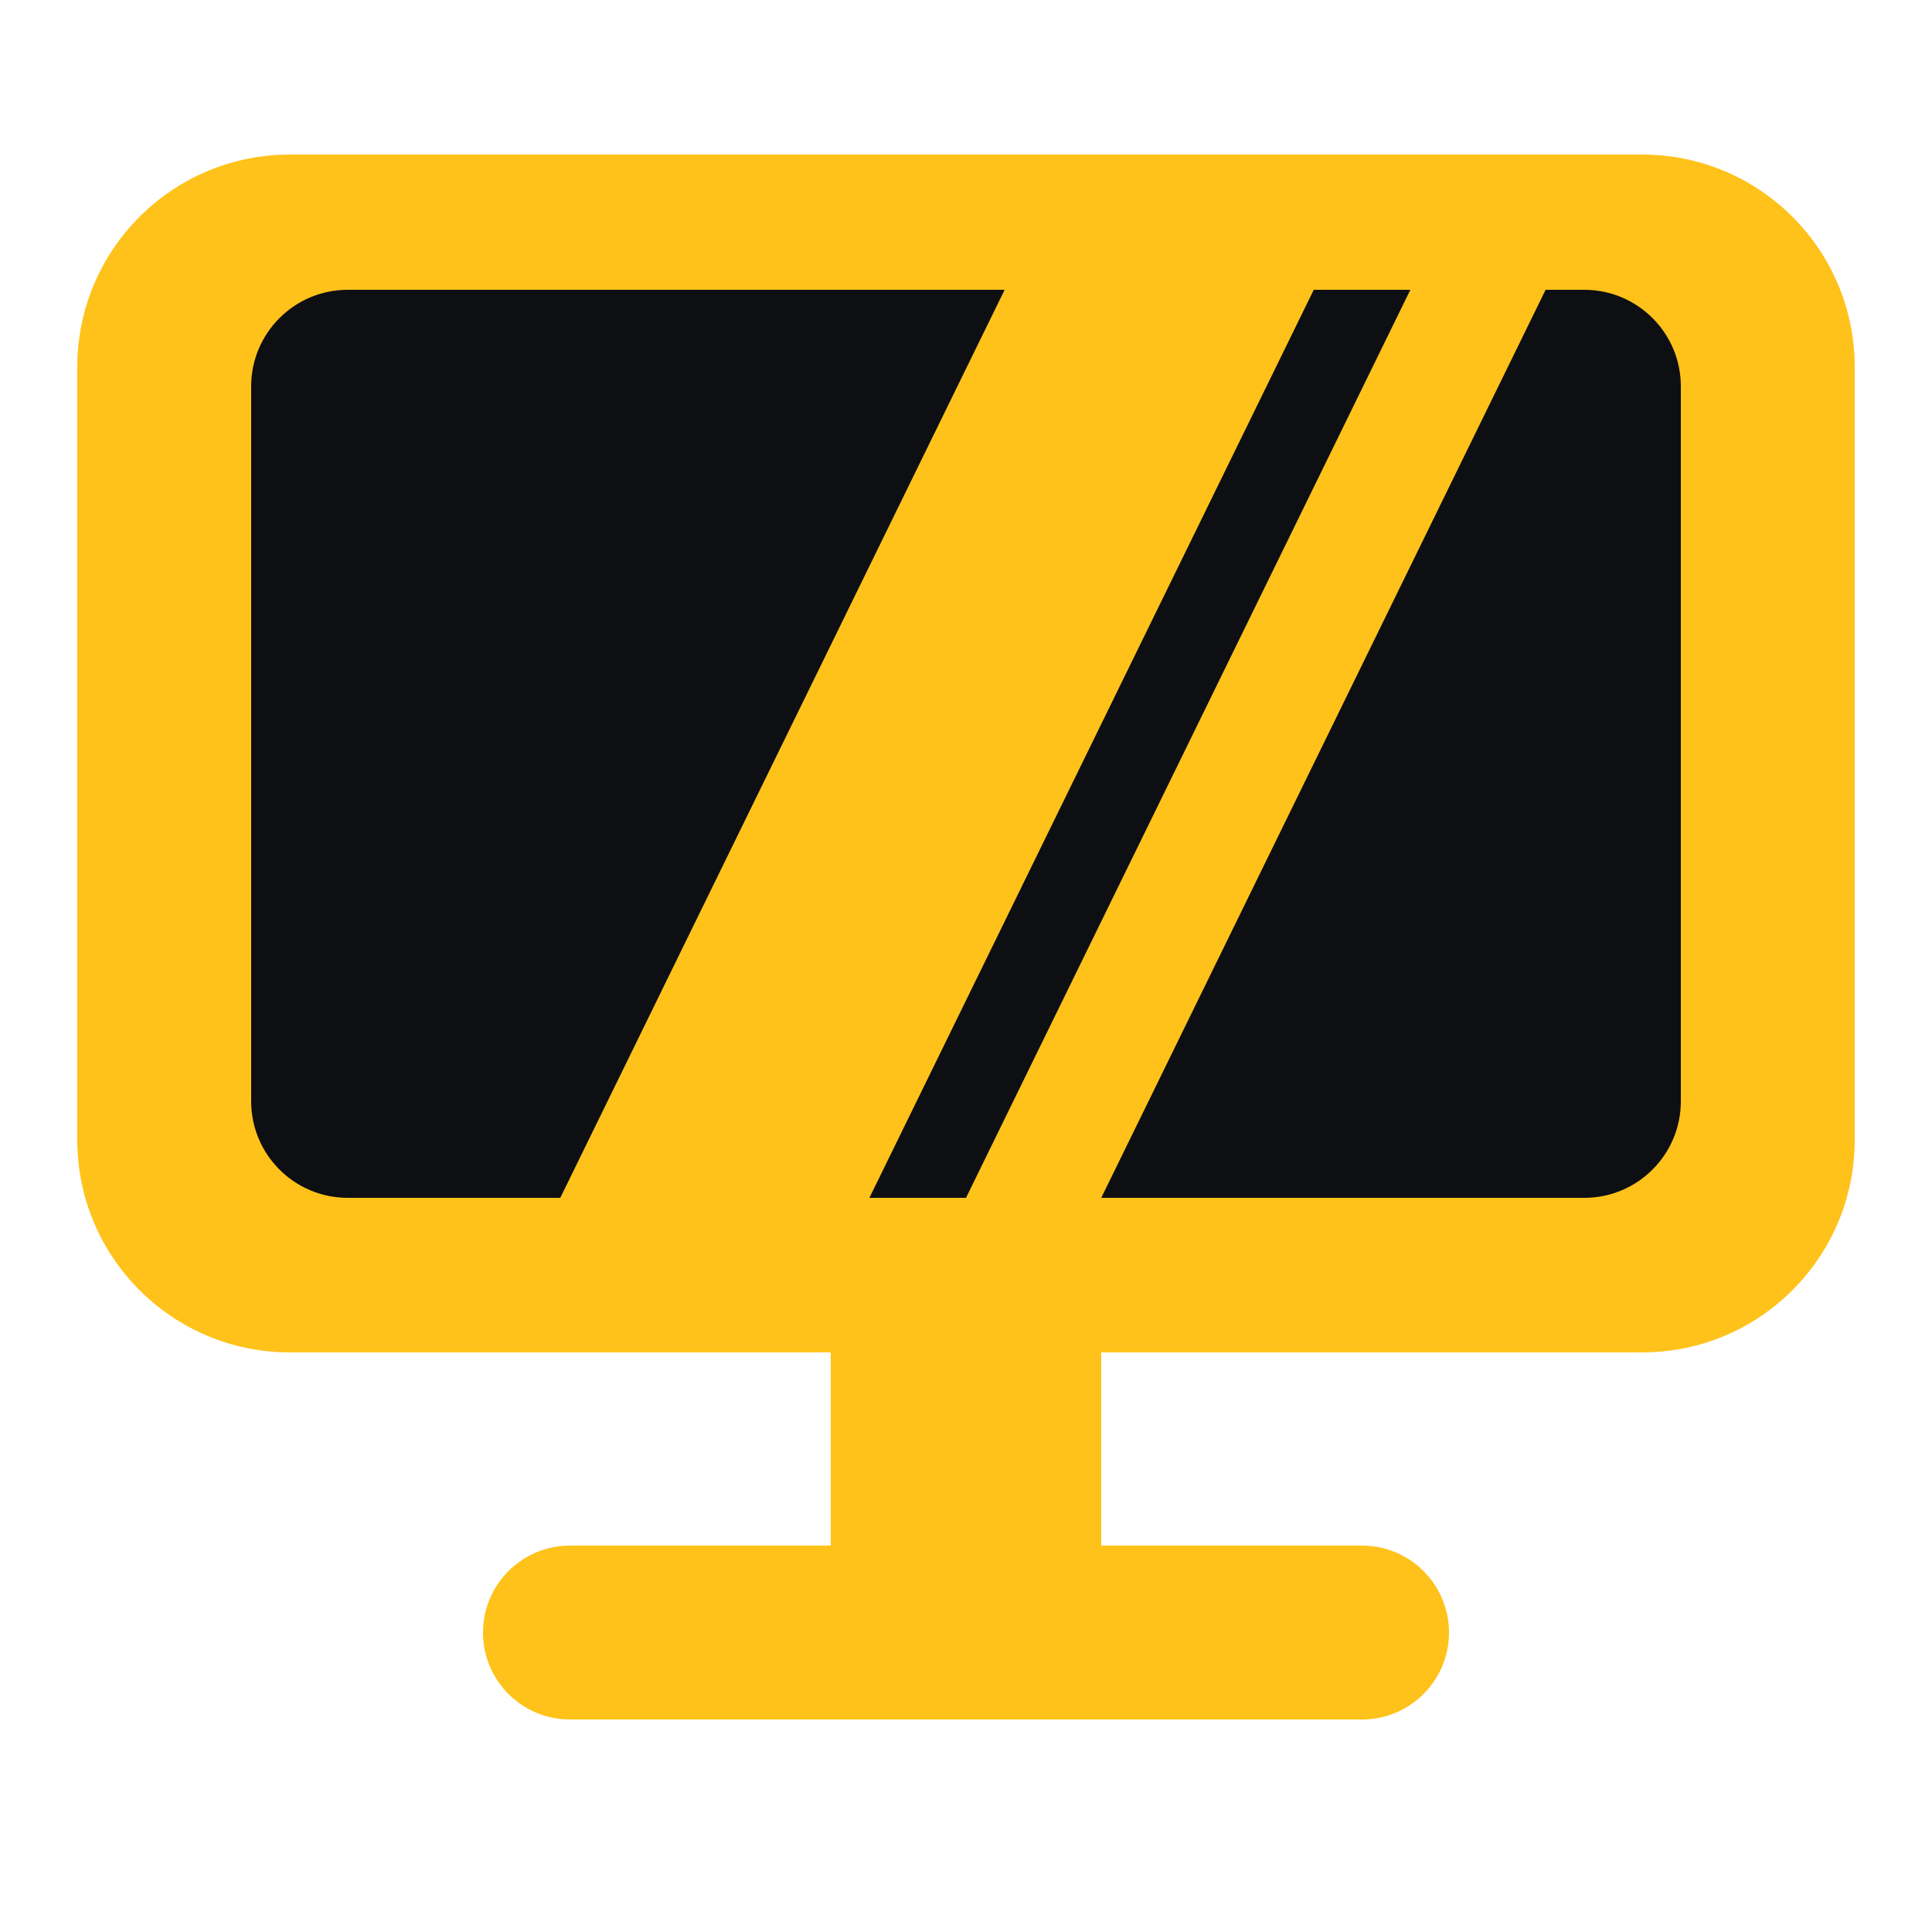
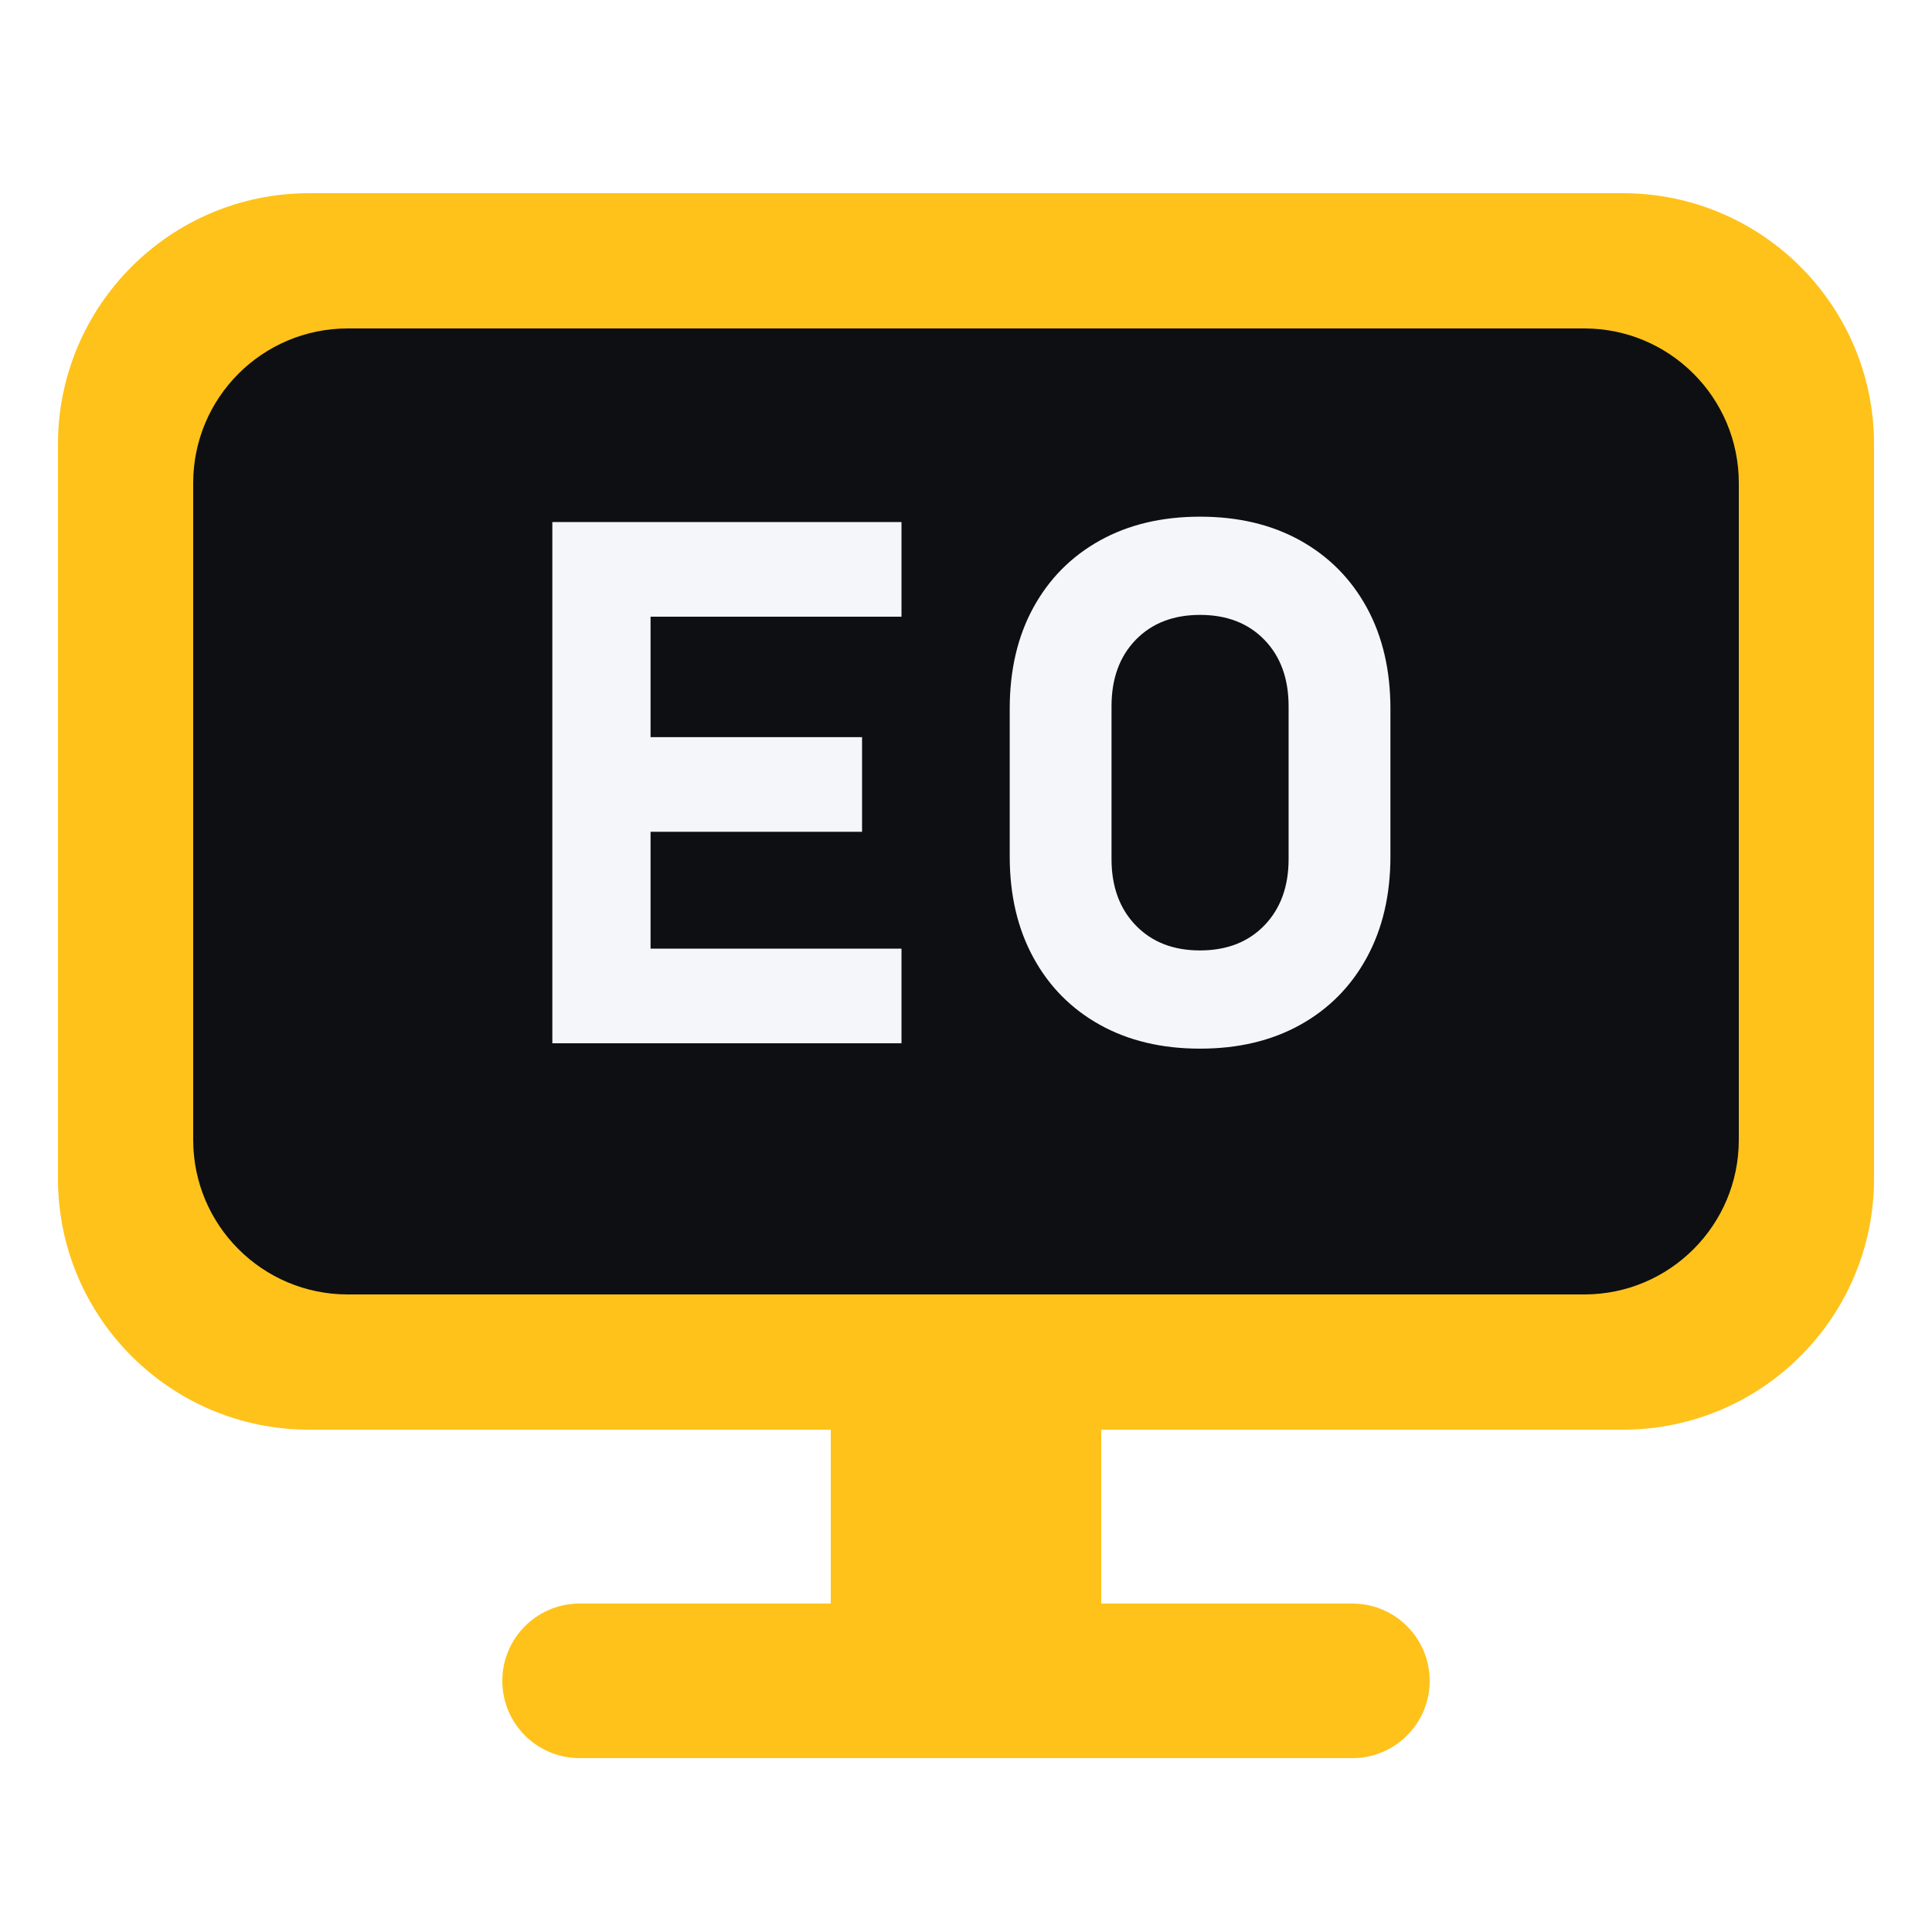
<svg xmlns="http://www.w3.org/2000/svg" viewBox="0 0 100 100" width="512" height="512" role="img" aria-label="Electric Outlet Shop">
-   <g transform="translate(0 0) scale(1.0)">
-     <defs>
-       <clipPath id="sc">
-         <rect x="13" y="15" width="74" height="47" rx="5" />
-       </clipPath>
-     </defs>
-     <rect x="4" y="8" width="92" height="62" rx="11" fill="#FFC21A" />
-     <rect x="13" y="15" width="74" height="47" rx="5" fill="#0D0F13" />
-     <g clip-path="url(#sc)" fill="#FFC21A">
-       <path d="M52 15 H68 L45 62 H29 Z" />
-       <path d="M73 15 H80 L57 62 H50 Z" />
-     </g>
-     <rect x="43" y="70" width="14" height="10" fill="#FFC21A" />
-     <rect x="25" y="80" width="50" height="9" rx="4.5" fill="#FFC21A" />
-   </g>
+   <rect x="3" y="10" width="94" height="64" rx="13" fill="#FFC21A" />
+   <rect x="10" y="17" width="80" height="50" rx="8" fill="#0D0F13" />
+   <path d="M28.589 54.0V27.021H33.673V54.0ZM30.426 54.0V49.102H46.661V54.0ZM30.426 43.053V38.154H44.62V43.053ZM30.426 31.92V27.021H46.661V31.92Z M62.115 54.278Q59.146 54.278 56.929 53.044Q54.712 51.811 53.487 49.565Q52.263 47.32 52.263 44.333V36.688Q52.263 33.683 53.487 31.447Q54.712 29.211 56.929 27.977Q59.146 26.743 62.115 26.743Q65.085 26.743 67.302 27.977Q69.519 29.211 70.744 31.447Q71.968 33.683 71.968 36.688V44.333Q71.968 47.32 70.744 49.565Q69.519 51.811 67.302 53.044Q65.085 54.278 62.115 54.278ZM62.108 49.194Q64.194 49.194 65.446 47.896Q66.698 46.598 66.698 44.463V36.559Q66.698 34.409 65.446 33.118Q64.195 31.827 62.115 31.827Q60.037 31.827 58.785 33.118Q57.532 34.409 57.532 36.559V44.463Q57.532 46.598 58.785 47.896Q60.037 49.194 62.108 49.194Z" fill="#F4F6F9" />
+   <rect x="43" y="74" width="14" height="9" fill="#FFC21A" />
+   <rect x="26" y="83" width="48" height="8" rx="4" fill="#FFC21A" />
</svg>
